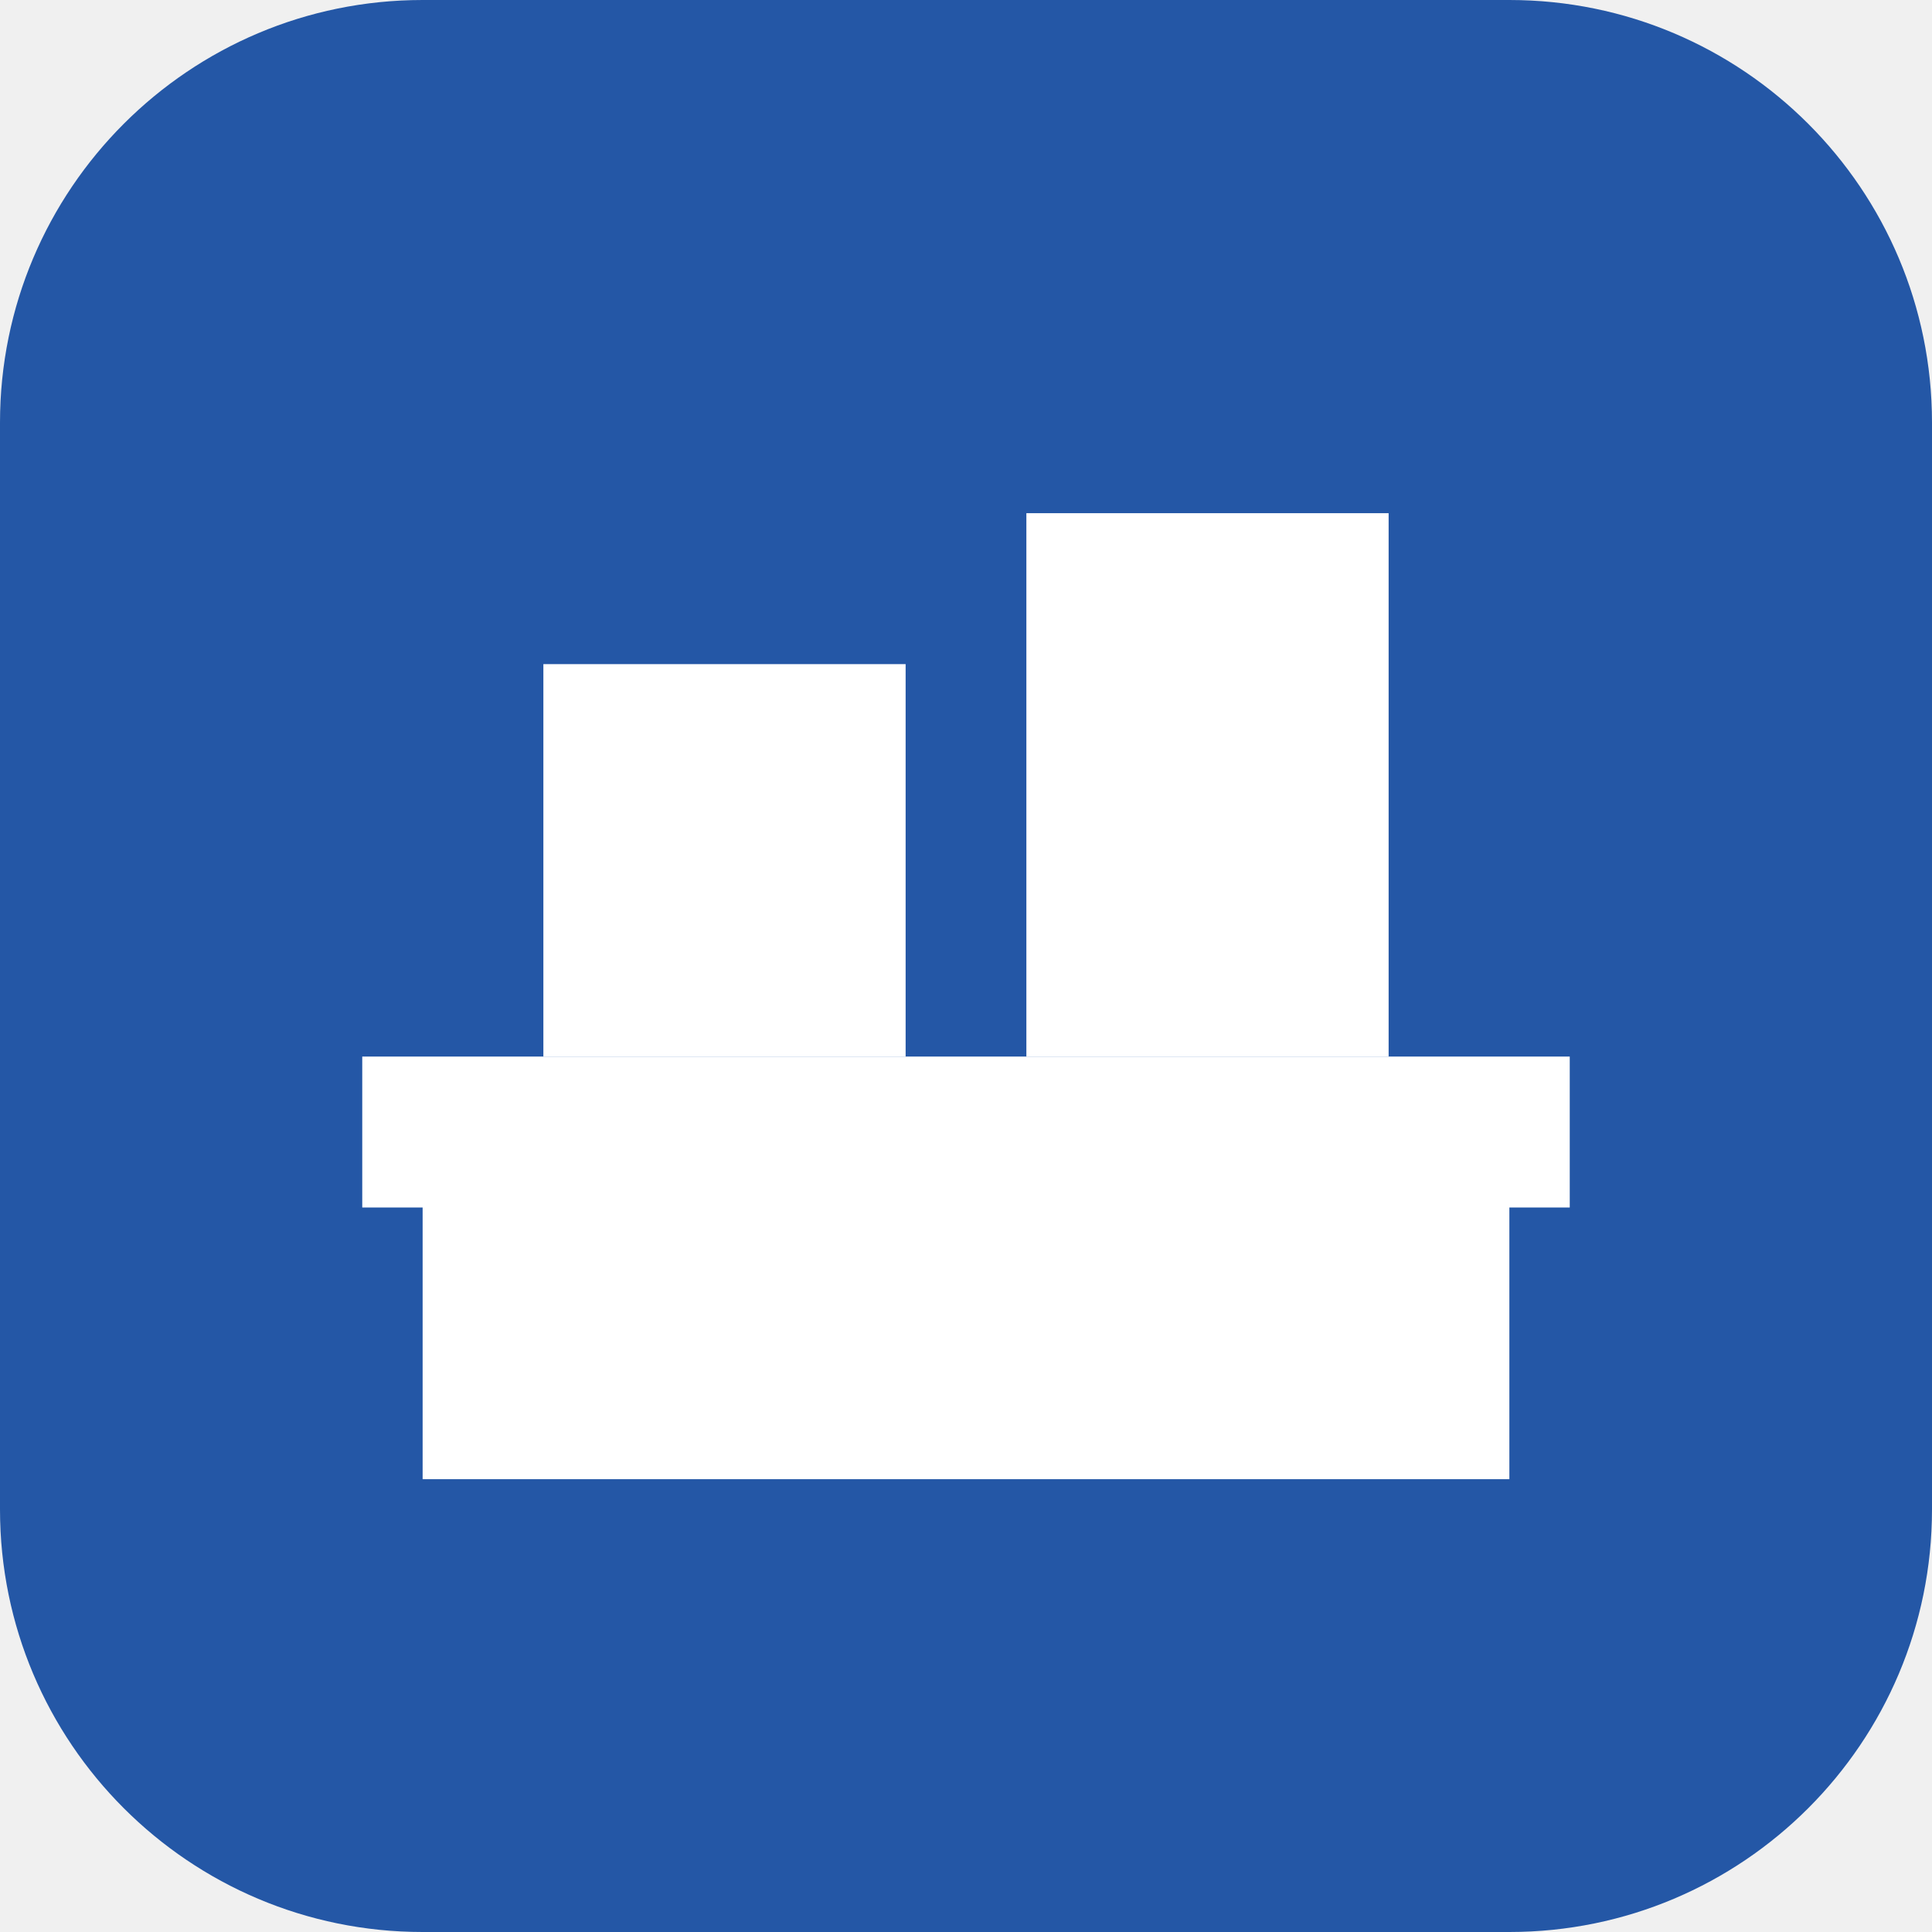
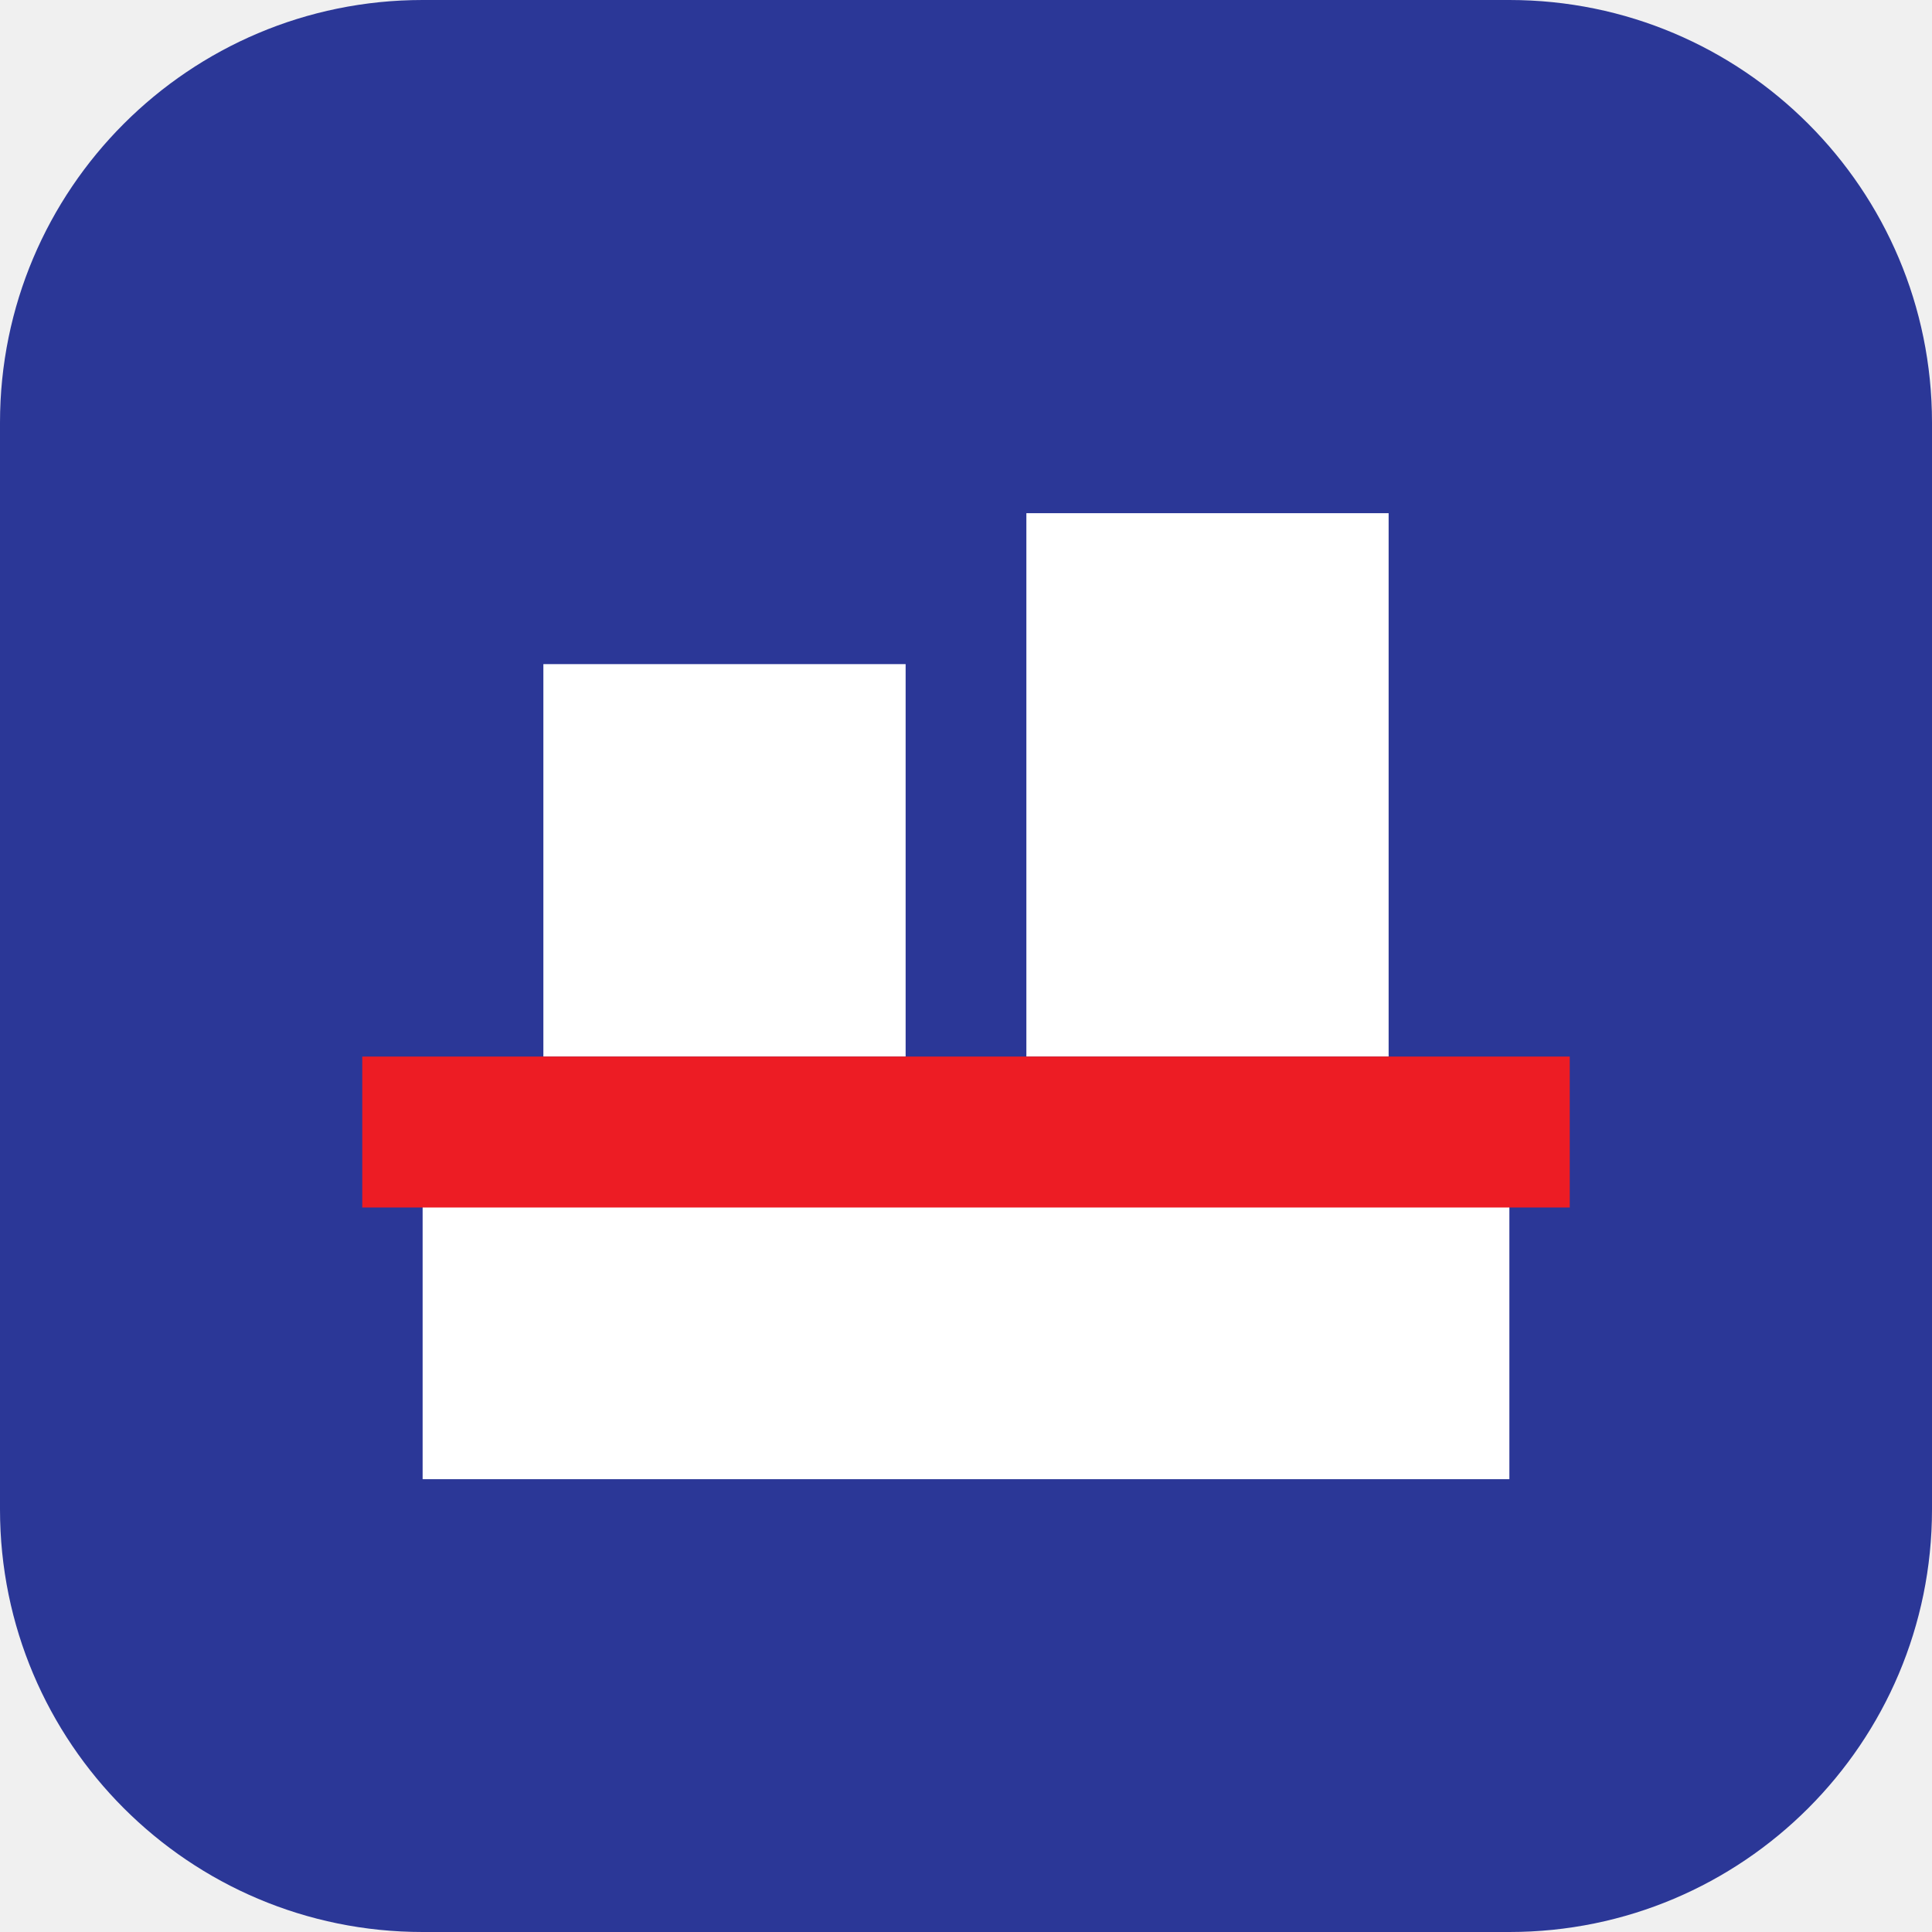
<svg xmlns="http://www.w3.org/2000/svg" viewBox="0 0 64 64">
-   <rect width="64" height="64" rx="14" fill="#2457a6" />
+   <rect width="64" height="64" rx="14" fill="#2B3797" />
  <path d="M14 39h36v10H14zM18 22h12v13H18zM34 17h12v18H34z" fill="#fff" />
-   <path d="M12 35h40v5H12z" fill="#fff" />
+   <path d="M12 35h40v5H12z" fill="#ED1C24" />
</svg>
